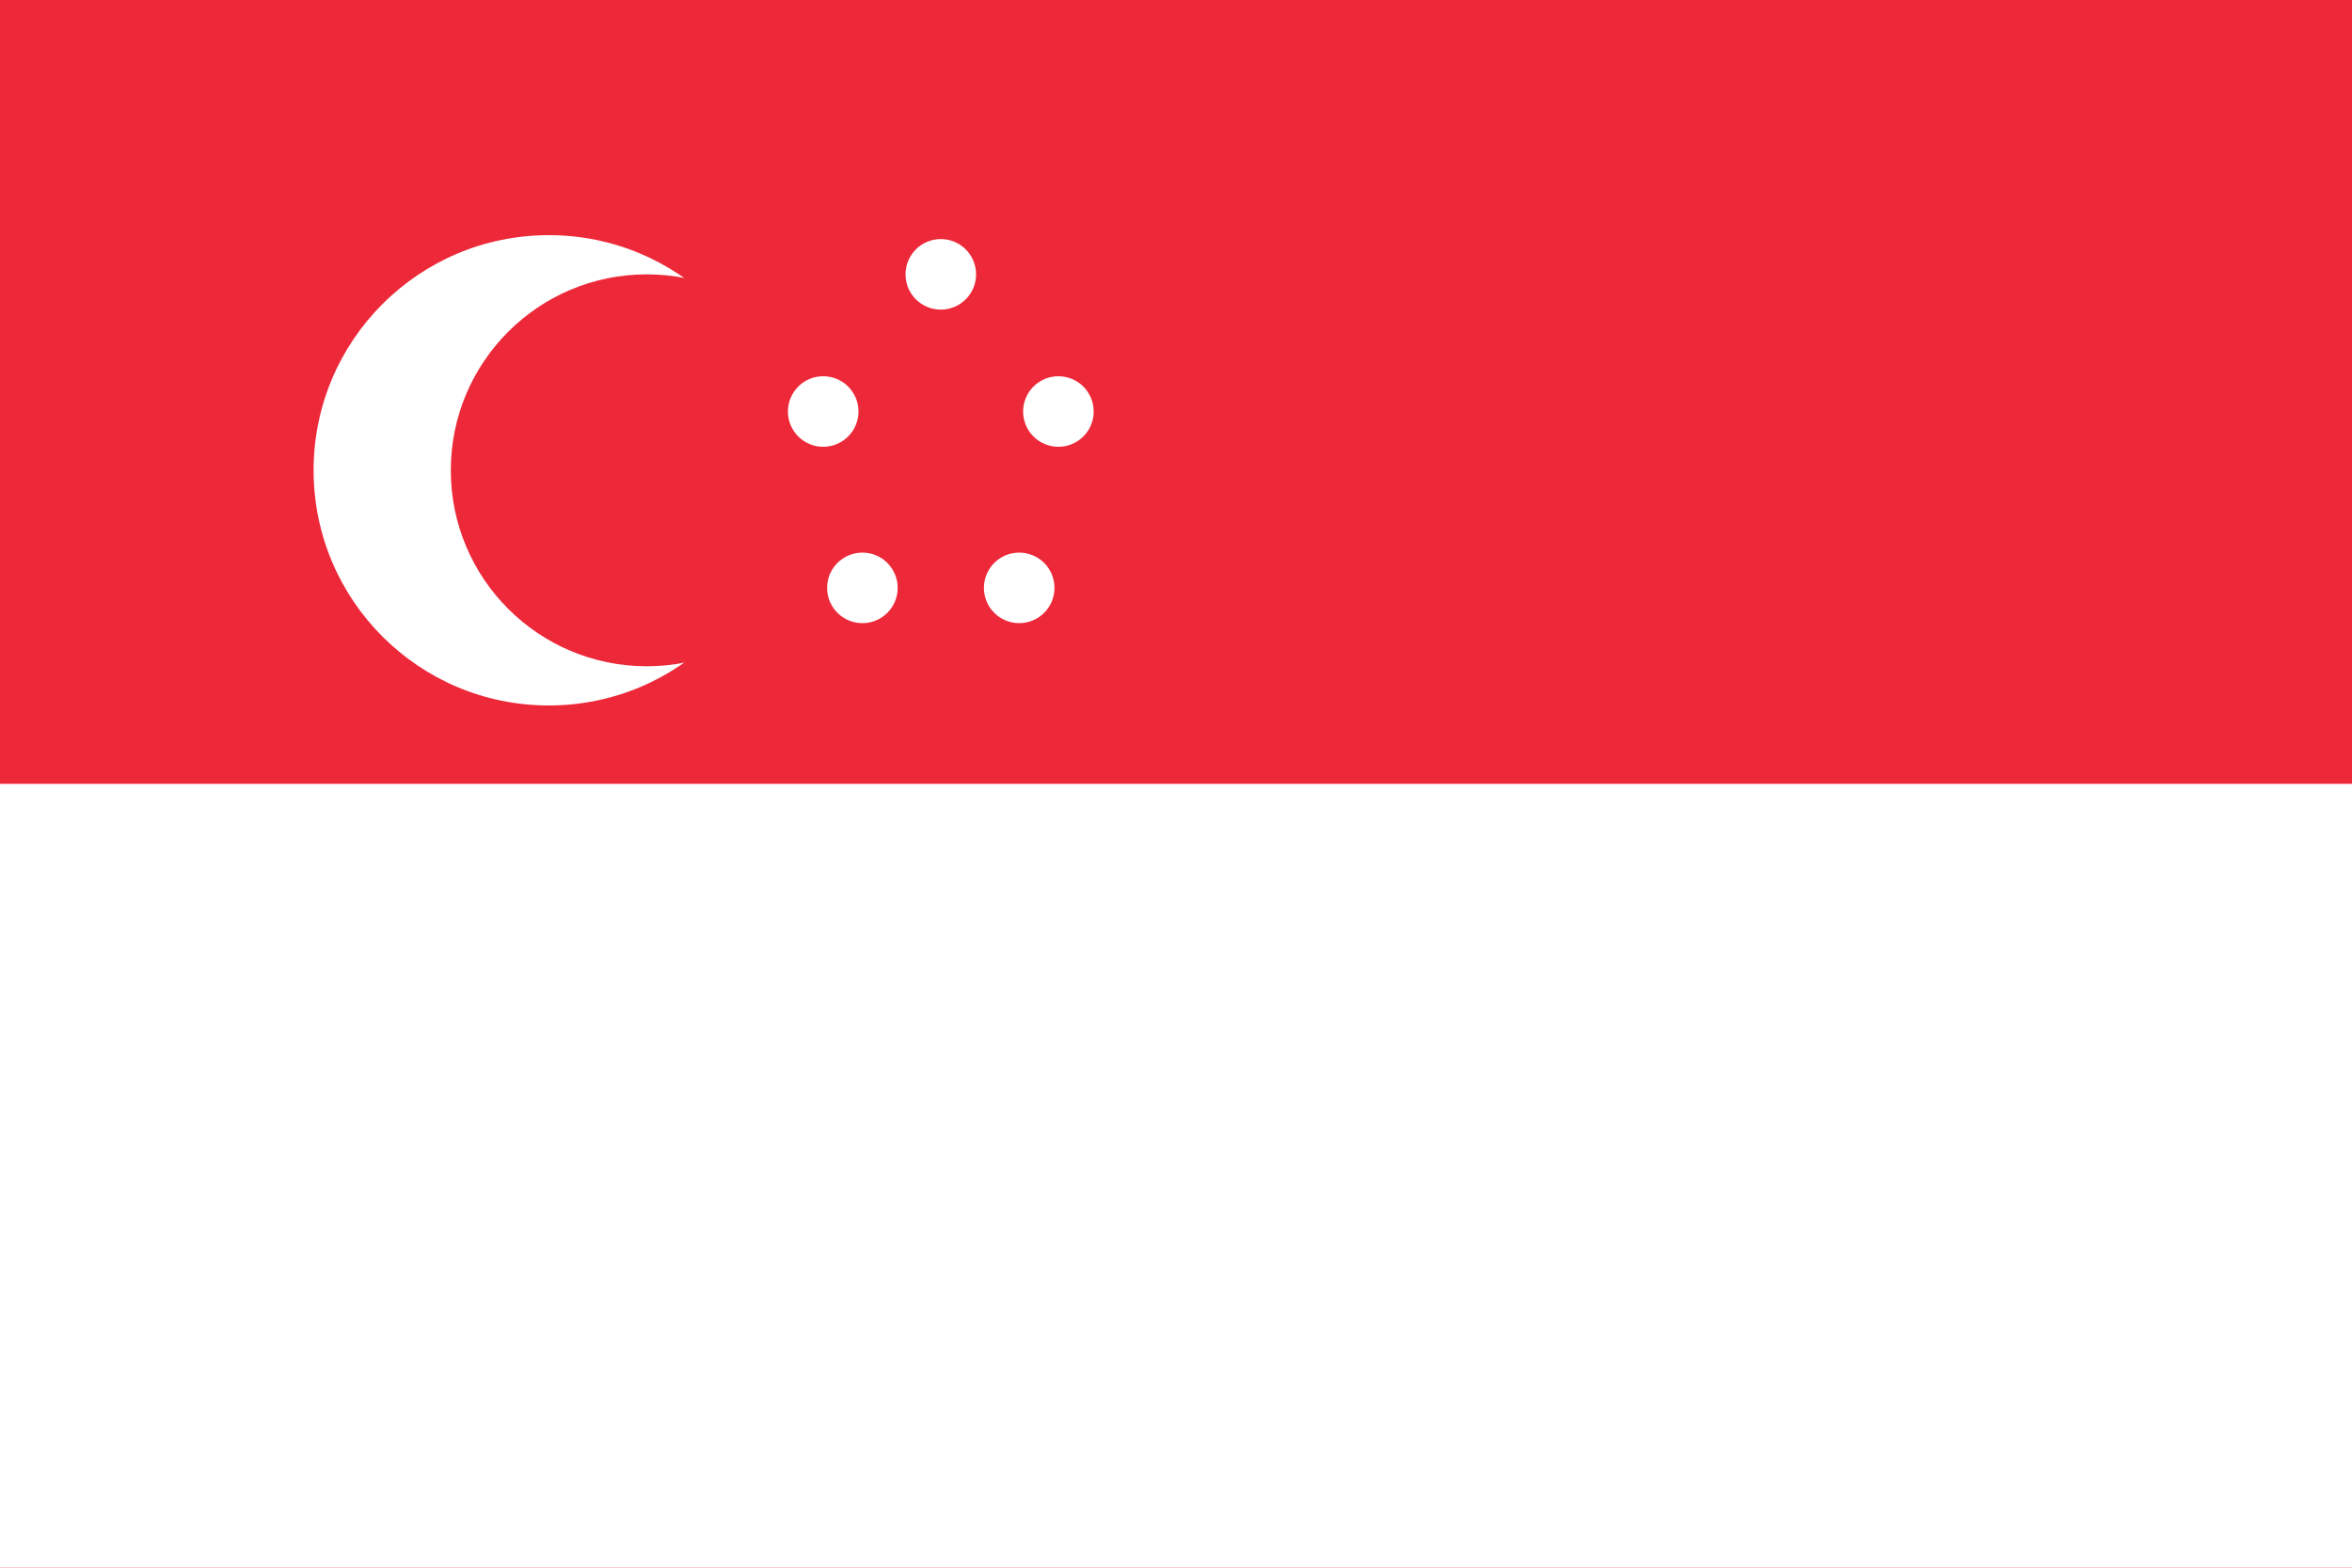
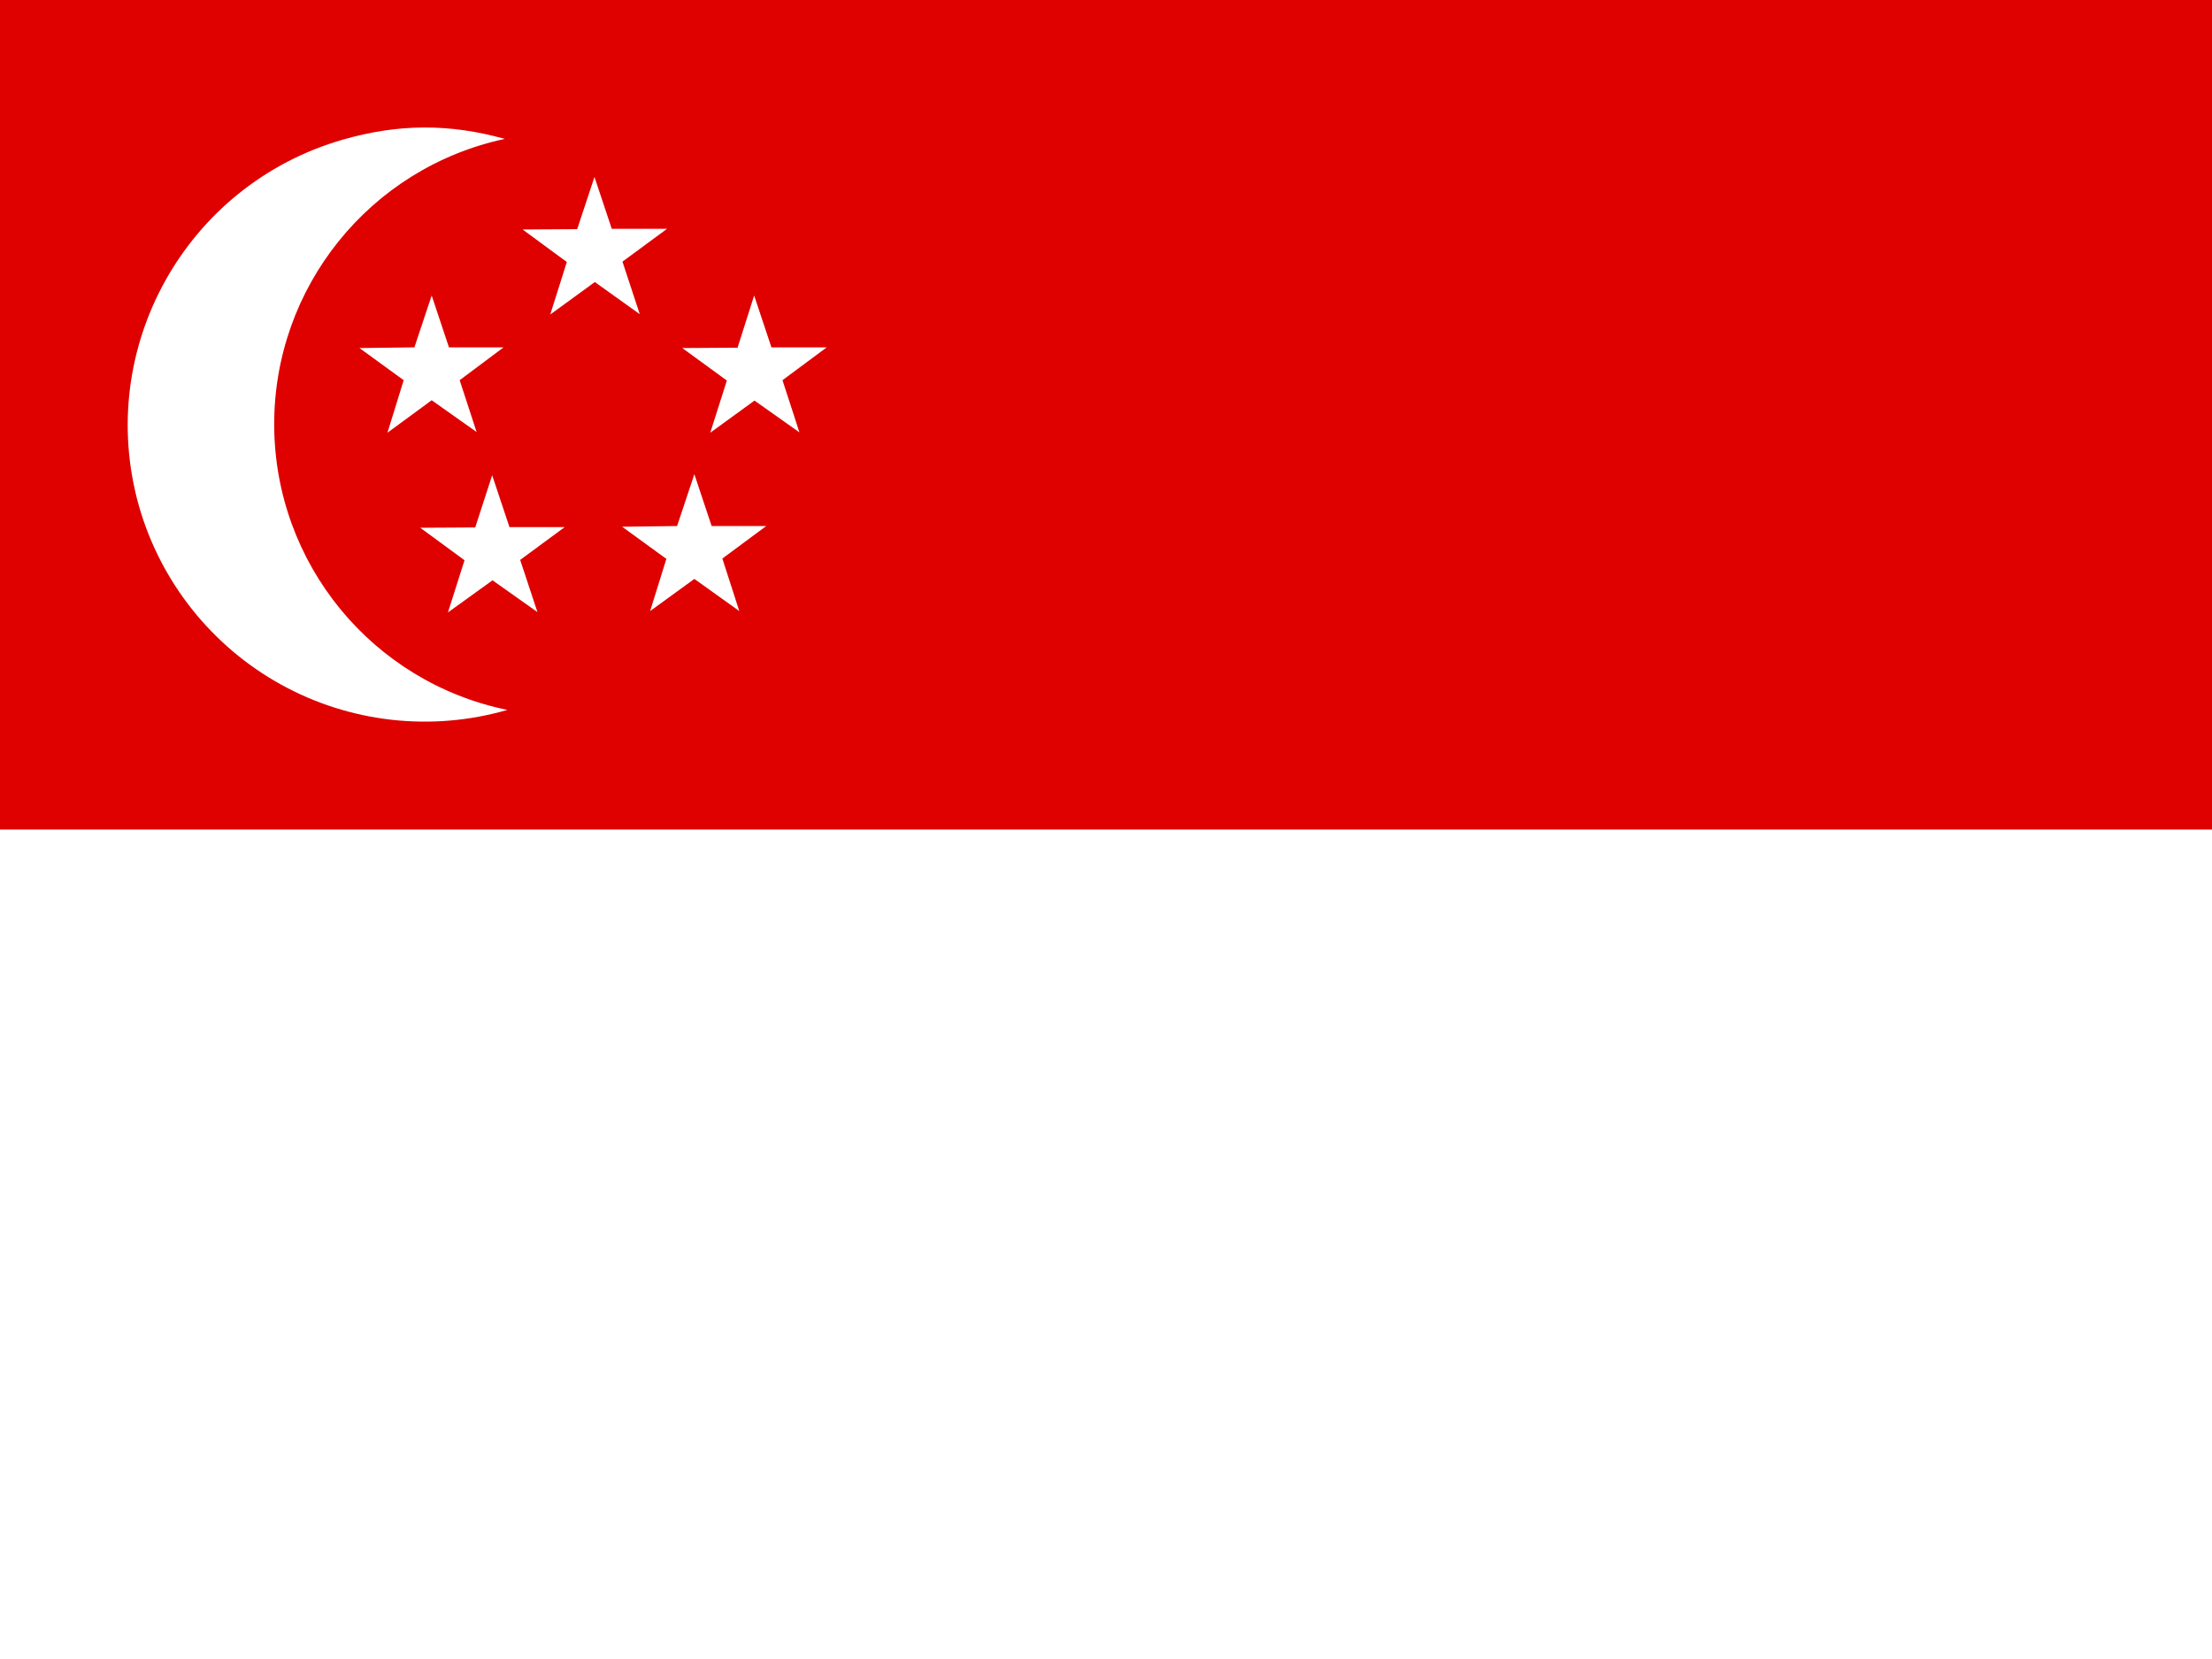
- <svg xmlns="http://www.w3.org/2000/svg" viewBox="0 0 60 40" role="img">
-   <rect width="60" height="40" fill="#ED2939" />
-   <rect y="20" width="60" height="20" fill="#FFFFFF" />
-   <circle cx="14" cy="12" r="6" fill="#FFFFFF" />
-   <circle cx="16.5" cy="12" r="5" fill="#ED2939" />
-   <g fill="#FFFFFF">
-     <circle cx="24" cy="7" r="0.9" />
-     <circle cx="27" cy="10.5" r="0.9" />
-     <circle cx="26" cy="15" r="0.9" />
-     <circle cx="22" cy="15" r="0.9" />
-     <circle cx="21" cy="10.5" r="0.9" />
+ <svg xmlns="http://www.w3.org/2000/svg" id="flag-icons-sg" viewBox="0 0 640 480">
+   <defs>
+     <clipPath id="sg-a">
+       <path fill-opacity=".7" d="M0 0h640v480H0z" />
+     </clipPath>
+   </defs>
+   <g fill-rule="evenodd" clip-path="url(#sg-a)">
+     <path fill="#fff" d="M-20 0h720v480H-20z" />
+     <path fill="#df0000" d="M-20 0h720v240H-20z" />
+     <path fill="#fff" d="M146 40.2a84.4 84.4 0 0 0 .8 165.2 86 86 0 0 1-106.6-59 86 86 0 0 1 59-106c16-4.6 30.8-4.7 46.9-.2z" />
+     <path fill="#fff" d="m133 110 4.9 15-13-9.2-12.8 9.4 4.7-15.2-12.8-9.3 15.9-.2 5-15 5 15h15.8zm17.5 52 5 15.1-13-9.2-12.9 9.3 4.8-15.1-12.8-9.4 15.9-.1 4.9-15.1 5 15h16zm58.5-.4 4.9 15.2-13-9.3-12.8 9.3 4.7-15.1-12.8-9.3 15.9-.2 5-15 5 15h15.8zm17.4-51.6 4.9 15.1-13-9.2-12.8 9.3 4.8-15.1-12.9-9.4 16-.1 4.8-15.1 5 15h16zm-46.3-34.3 5 15.2-13-9.3-12.9 9.4 4.8-15.2-12.8-9.4 15.8-.1 5-15.1 5 15h16z" />
  </g>
</svg>
